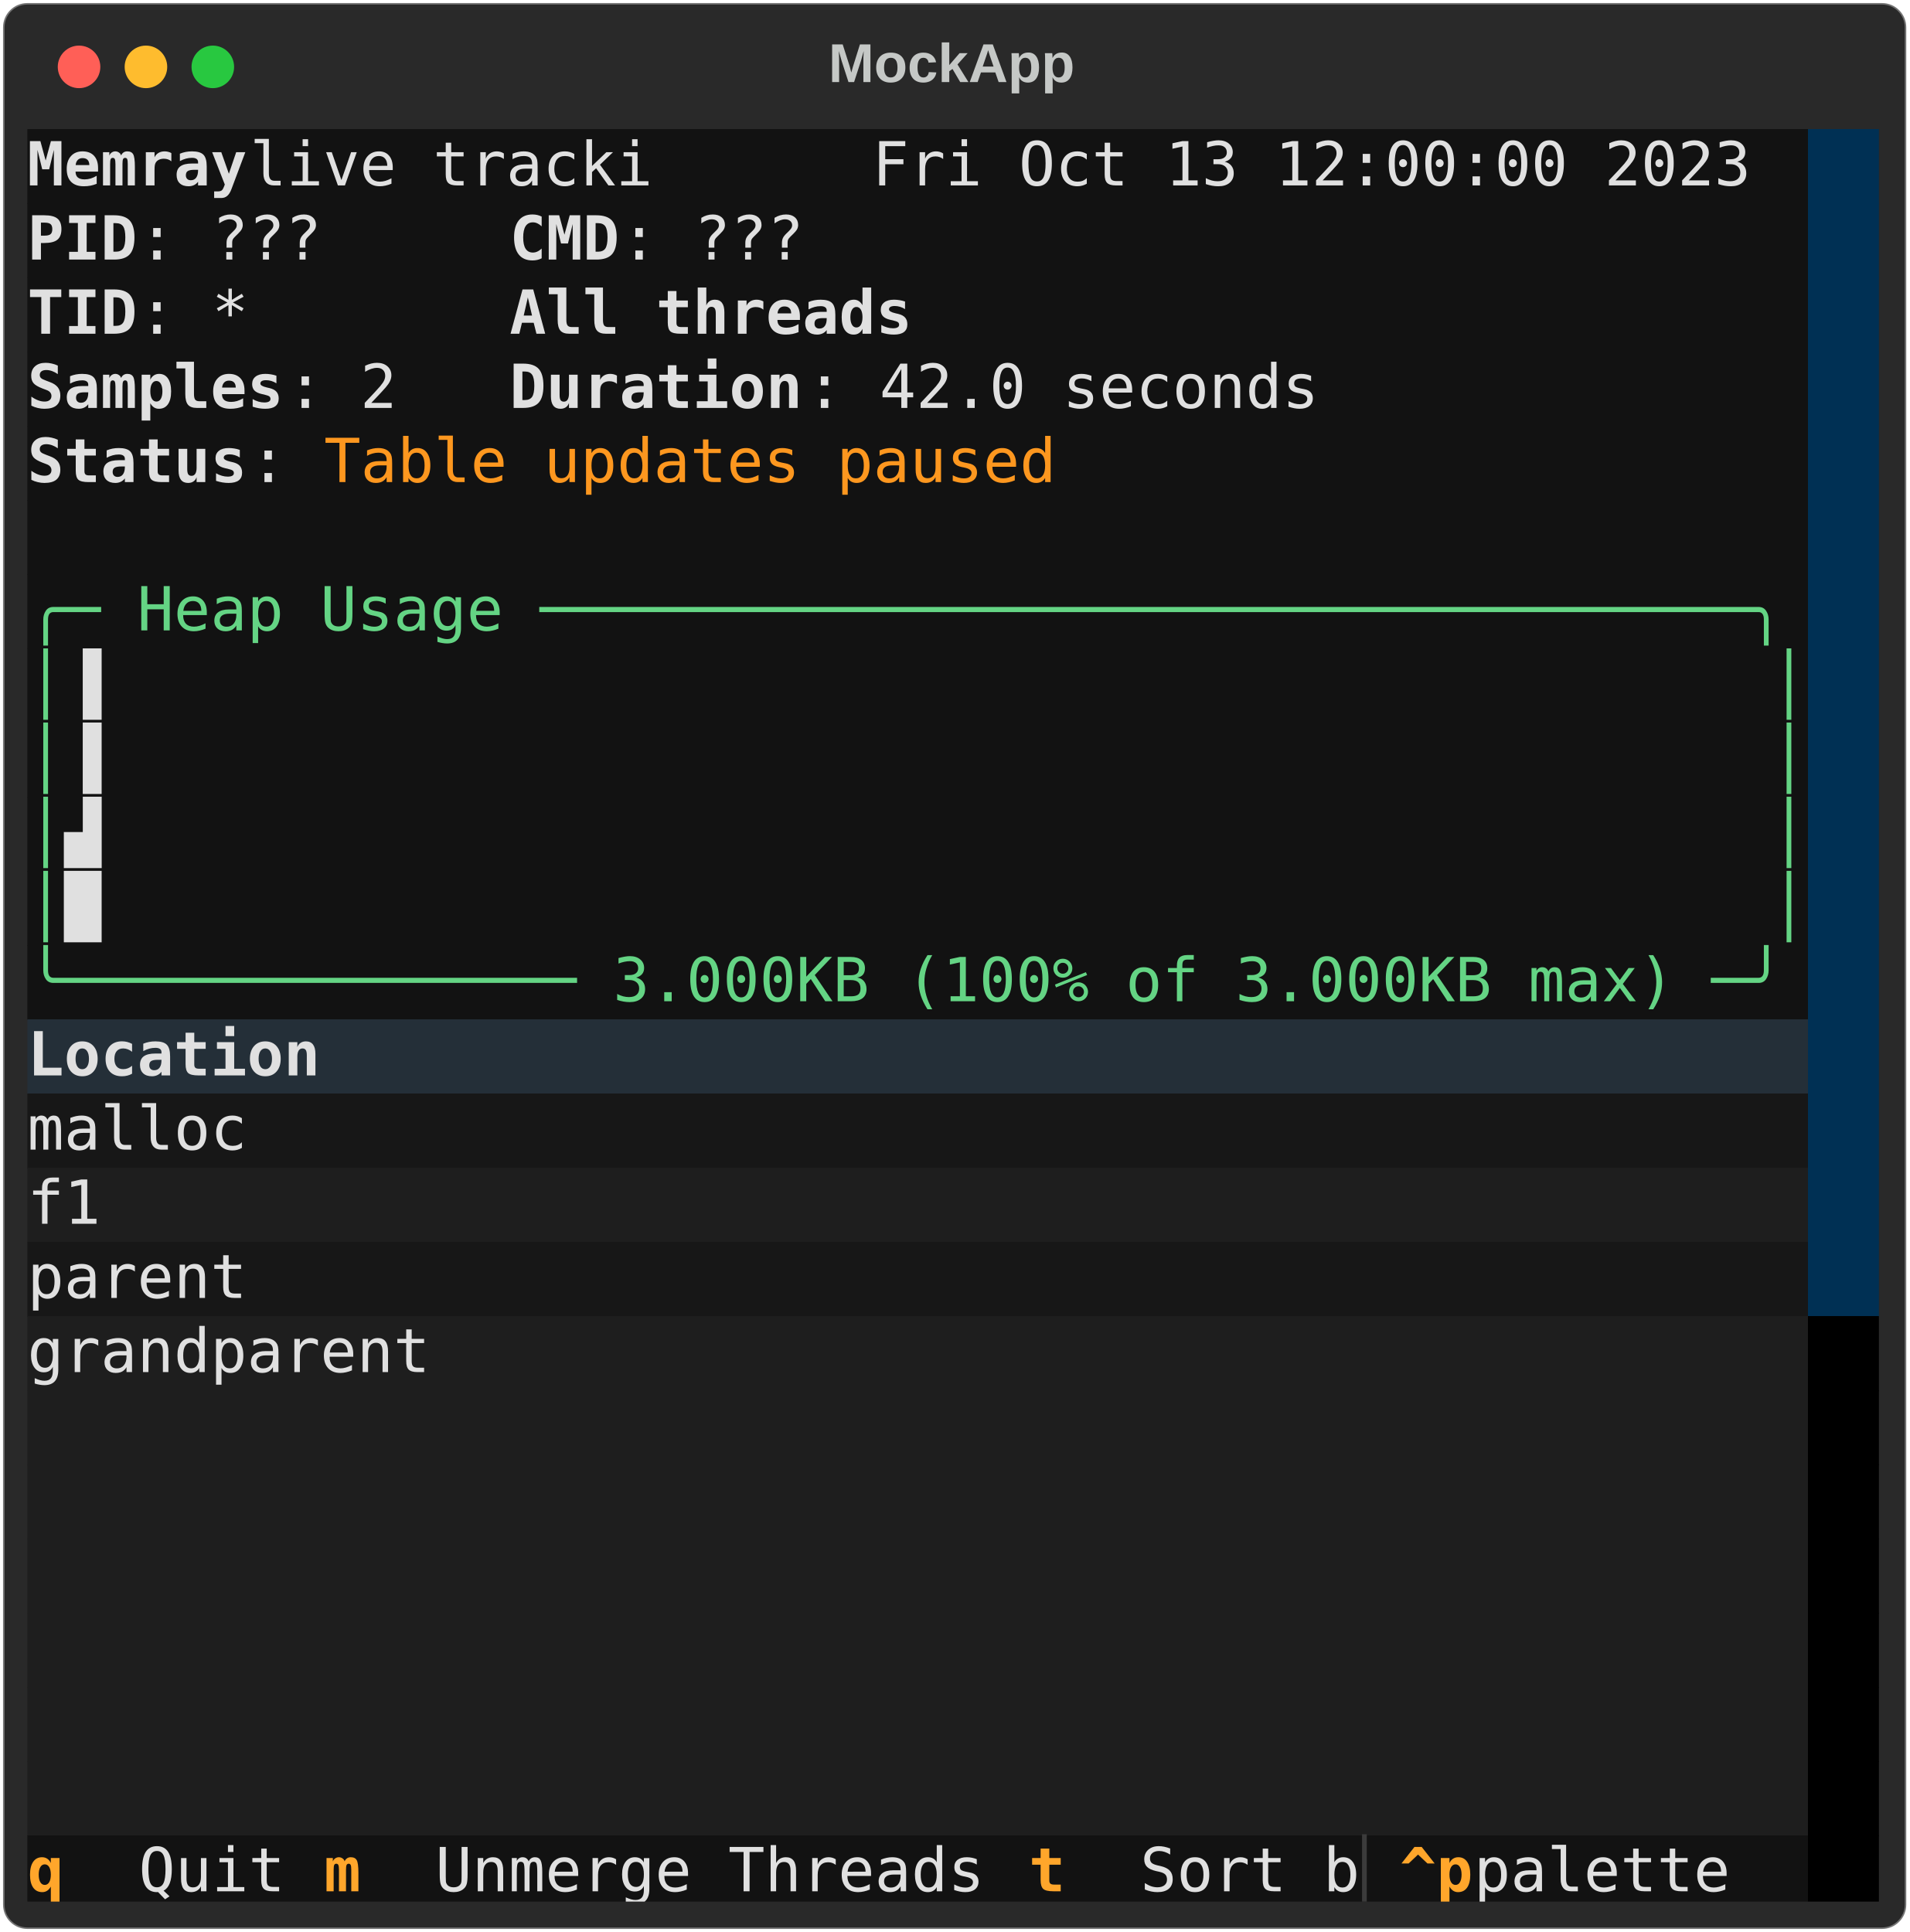
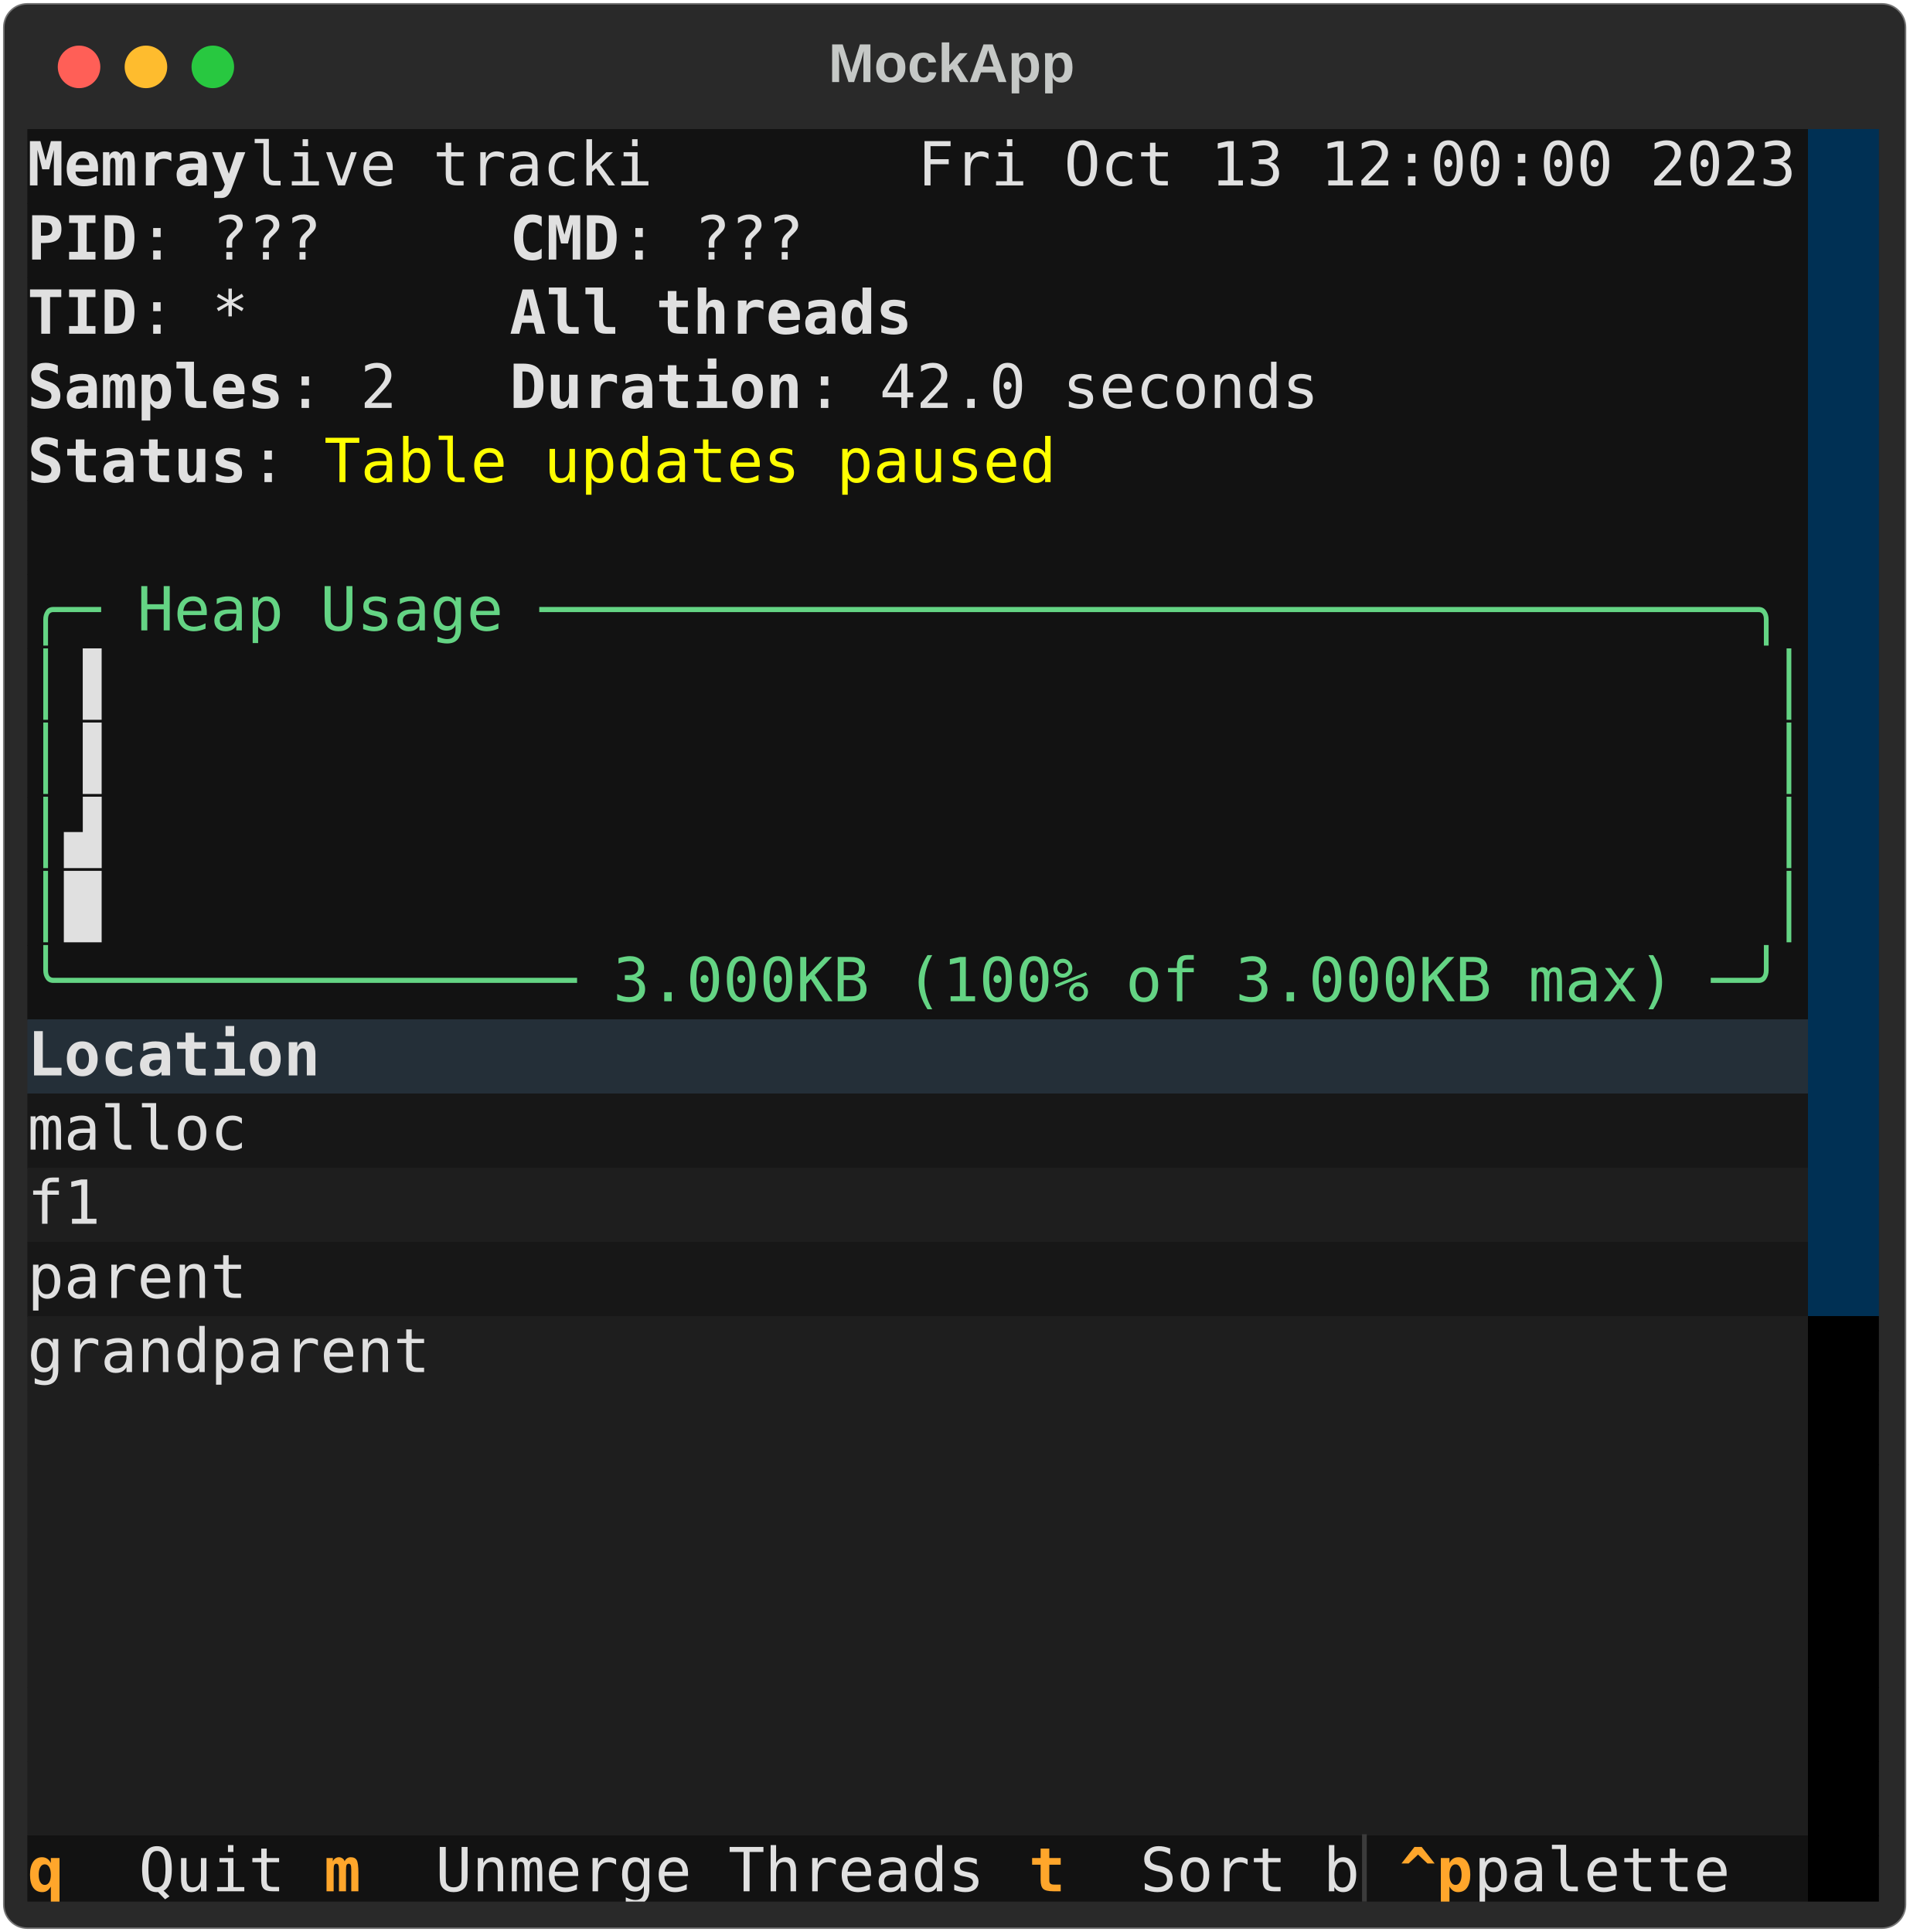
<svg xmlns="http://www.w3.org/2000/svg" class="rich-terminal" viewBox="0 0 628 635.6">
  <style>

    @font-face {
        font-family: "Fira Code";
        src: local("FiraCode-Regular"),
                url("https://cdnjs.cloudflare.com/ajax/libs/firacode/6.2.0/woff2/FiraCode-Regular.woff2") format("woff2"),
                url("https://cdnjs.cloudflare.com/ajax/libs/firacode/6.2.0/woff/FiraCode-Regular.woff") format("woff");
        font-style: normal;
        font-weight: 400;
    }
    @font-face {
        font-family: "Fira Code";
        src: local("FiraCode-Bold"),
                url("https://cdnjs.cloudflare.com/ajax/libs/firacode/6.2.0/woff2/FiraCode-Bold.woff2") format("woff2"),
                url("https://cdnjs.cloudflare.com/ajax/libs/firacode/6.2.0/woff/FiraCode-Bold.woff") format("woff");
        font-style: bold;
        font-weight: 700;
    }

-     .terminal-3254773993-matrix {
+     .terminal-287251088-matrix {
        font-family: Fira Code, monospace;
        font-size: 20px;
        line-height: 24.4px;
        font-variant-east-asian: full-width;
    }

-     .terminal-3254773993-title {
+     .terminal-287251088-title {
        font-size: 18px;
        font-weight: bold;
        font-family: arial;
    }

-     .terminal-3254773993-r1 { fill: #e0e0e0;font-weight: bold }
- .terminal-3254773993-r2 { fill: #e0e0e0 }
- .terminal-3254773993-r3 { fill: #121212 }
- .terminal-3254773993-r4 { fill: #c5c8c6 }
- .terminal-3254773993-r5 { fill: #fd971f }
- .terminal-3254773993-r6 { fill: #64d484 }
- .terminal-3254773993-r7 { fill: #ffa62b;font-weight: bold }
- .terminal-3254773993-r8 { fill: #3b3b3b }
+     .terminal-287251088-r1 { fill: #e0e0e0;font-weight: bold }
+ .terminal-287251088-r2 { fill: #e0e0e0 }
+ .terminal-287251088-r3 { fill: #c5c8c6 }
+ .terminal-287251088-r4 { fill: #121212 }
+ .terminal-287251088-r5 { fill: #ffff00 }
+ .terminal-287251088-r6 { fill: #64d484 }
+ .terminal-287251088-r7 { fill: #ffa62b;font-weight: bold }
+ .terminal-287251088-r8 { fill: #3b3b3b }
    </style>
  <defs>
-     <clipPath id="terminal-3254773993-clip-terminal">
+     <clipPath id="terminal-287251088-clip-terminal">
      <rect x="0" y="0" width="609.0" height="584.6" />
    </clipPath>
-     <clipPath id="terminal-3254773993-line-0">
+     <clipPath id="terminal-287251088-line-0">
      <rect x="0" y="1.5" width="610" height="24.65" />
    </clipPath>
-     <clipPath id="terminal-3254773993-line-1">
+     <clipPath id="terminal-287251088-line-1">
      <rect x="0" y="25.9" width="610" height="24.65" />
    </clipPath>
-     <clipPath id="terminal-3254773993-line-2">
+     <clipPath id="terminal-287251088-line-2">
      <rect x="0" y="50.3" width="610" height="24.65" />
    </clipPath>
-     <clipPath id="terminal-3254773993-line-3">
+     <clipPath id="terminal-287251088-line-3">
      <rect x="0" y="74.7" width="610" height="24.65" />
    </clipPath>
-     <clipPath id="terminal-3254773993-line-4">
+     <clipPath id="terminal-287251088-line-4">
      <rect x="0" y="99.1" width="610" height="24.65" />
    </clipPath>
-     <clipPath id="terminal-3254773993-line-5">
+     <clipPath id="terminal-287251088-line-5">
      <rect x="0" y="123.5" width="610" height="24.65" />
    </clipPath>
-     <clipPath id="terminal-3254773993-line-6">
+     <clipPath id="terminal-287251088-line-6">
      <rect x="0" y="147.9" width="610" height="24.65" />
    </clipPath>
-     <clipPath id="terminal-3254773993-line-7">
+     <clipPath id="terminal-287251088-line-7">
      <rect x="0" y="172.3" width="610" height="24.65" />
    </clipPath>
-     <clipPath id="terminal-3254773993-line-8">
+     <clipPath id="terminal-287251088-line-8">
      <rect x="0" y="196.7" width="610" height="24.65" />
    </clipPath>
-     <clipPath id="terminal-3254773993-line-9">
+     <clipPath id="terminal-287251088-line-9">
      <rect x="0" y="221.1" width="610" height="24.65" />
    </clipPath>
-     <clipPath id="terminal-3254773993-line-10">
+     <clipPath id="terminal-287251088-line-10">
      <rect x="0" y="245.5" width="610" height="24.65" />
    </clipPath>
-     <clipPath id="terminal-3254773993-line-11">
+     <clipPath id="terminal-287251088-line-11">
      <rect x="0" y="269.9" width="610" height="24.65" />
    </clipPath>
-     <clipPath id="terminal-3254773993-line-12">
+     <clipPath id="terminal-287251088-line-12">
      <rect x="0" y="294.3" width="610" height="24.65" />
    </clipPath>
-     <clipPath id="terminal-3254773993-line-13">
+     <clipPath id="terminal-287251088-line-13">
      <rect x="0" y="318.7" width="610" height="24.65" />
    </clipPath>
-     <clipPath id="terminal-3254773993-line-14">
+     <clipPath id="terminal-287251088-line-14">
      <rect x="0" y="343.1" width="610" height="24.65" />
    </clipPath>
-     <clipPath id="terminal-3254773993-line-15">
+     <clipPath id="terminal-287251088-line-15">
      <rect x="0" y="367.5" width="610" height="24.65" />
    </clipPath>
-     <clipPath id="terminal-3254773993-line-16">
+     <clipPath id="terminal-287251088-line-16">
      <rect x="0" y="391.9" width="610" height="24.65" />
    </clipPath>
-     <clipPath id="terminal-3254773993-line-17">
+     <clipPath id="terminal-287251088-line-17">
      <rect x="0" y="416.3" width="610" height="24.65" />
    </clipPath>
-     <clipPath id="terminal-3254773993-line-18">
+     <clipPath id="terminal-287251088-line-18">
      <rect x="0" y="440.7" width="610" height="24.65" />
    </clipPath>
-     <clipPath id="terminal-3254773993-line-19">
+     <clipPath id="terminal-287251088-line-19">
      <rect x="0" y="465.1" width="610" height="24.65" />
    </clipPath>
-     <clipPath id="terminal-3254773993-line-20">
+     <clipPath id="terminal-287251088-line-20">
      <rect x="0" y="489.5" width="610" height="24.65" />
    </clipPath>
-     <clipPath id="terminal-3254773993-line-21">
+     <clipPath id="terminal-287251088-line-21">
      <rect x="0" y="513.9" width="610" height="24.65" />
    </clipPath>
-     <clipPath id="terminal-3254773993-line-22">
+     <clipPath id="terminal-287251088-line-22">
      <rect x="0" y="538.3" width="610" height="24.65" />
    </clipPath>
  </defs>
  <rect fill="#292929" stroke="rgba(255,255,255,0.35)" stroke-width="1" x="1" y="1" width="626" height="633.6" rx="8" />
-   <text class="terminal-3254773993-title" fill="#c5c8c6" text-anchor="middle" x="313" y="27">MockApp</text>
+   <text class="terminal-287251088-title" fill="#c5c8c6" text-anchor="middle" x="313" y="27">MockApp</text>
  <g transform="translate(26,22)">
    <circle cx="0" cy="0" r="7" fill="#ff5f57" />
    <circle cx="22" cy="0" r="7" fill="#febc2e" />
    <circle cx="44" cy="0" r="7" fill="#28c840" />
  </g>
-   <g transform="translate(9, 41)" clip-path="url(#terminal-3254773993-clip-terminal)">
+   <g transform="translate(9, 41)" clip-path="url(#terminal-287251088-clip-terminal)">
    <rect fill="#121212" x="0" y="1.5" width="73.2" height="24.65" shape-rendering="crispEdges" />
-     <rect fill="#121212" x="73.2" y="1.5" width="512.4" height="24.65" shape-rendering="crispEdges" />
+     <rect fill="#121212" x="73.2" y="1.5" width="146.4" height="24.65" shape-rendering="crispEdges" />
+     <rect fill="#121212" x="219.6" y="1.5" width="73.2" height="24.65" shape-rendering="crispEdges" />
+     <rect fill="#121212" x="292.8" y="1.5" width="292.8" height="24.65" shape-rendering="crispEdges" />
    <rect fill="#003054" x="585.6" y="1.5" width="24.4" height="24.65" shape-rendering="crispEdges" />
    <rect fill="#121212" x="0" y="25.9" width="36.6" height="24.65" shape-rendering="crispEdges" />
-     <rect fill="#121212" x="36.6" y="25.9" width="122" height="24.65" shape-rendering="crispEdges" />
+     <rect fill="#121212" x="36.6" y="25.9" width="61" height="24.65" shape-rendering="crispEdges" />
+     <rect fill="#121212" x="97.6" y="25.9" width="61" height="24.65" shape-rendering="crispEdges" />
    <rect fill="#121212" x="158.6" y="25.9" width="36.6" height="24.65" shape-rendering="crispEdges" />
-     <rect fill="#121212" x="195.2" y="25.9" width="390.4" height="24.65" shape-rendering="crispEdges" />
+     <rect fill="#121212" x="195.2" y="25.9" width="61" height="24.65" shape-rendering="crispEdges" />
+     <rect fill="#121212" x="256.2" y="25.9" width="329.4" height="24.65" shape-rendering="crispEdges" />
    <rect fill="#003054" x="585.6" y="25.9" width="24.4" height="24.65" shape-rendering="crispEdges" />
    <rect fill="#121212" x="0" y="50.3" width="36.6" height="24.65" shape-rendering="crispEdges" />
-     <rect fill="#121212" x="36.6" y="50.3" width="122" height="24.65" shape-rendering="crispEdges" />
+     <rect fill="#121212" x="36.6" y="50.3" width="36.6" height="24.65" shape-rendering="crispEdges" />
+     <rect fill="#121212" x="73.2" y="50.3" width="85.4" height="24.65" shape-rendering="crispEdges" />
    <rect fill="#121212" x="158.6" y="50.3" width="134.2" height="24.65" shape-rendering="crispEdges" />
    <rect fill="#121212" x="292.8" y="50.3" width="292.8" height="24.65" shape-rendering="crispEdges" />
    <rect fill="#003054" x="585.6" y="50.3" width="24.4" height="24.65" shape-rendering="crispEdges" />
    <rect fill="#121212" x="0" y="74.7" width="85.4" height="24.65" shape-rendering="crispEdges" />
-     <rect fill="#121212" x="85.4" y="74.7" width="73.2" height="24.65" shape-rendering="crispEdges" />
+     <rect fill="#121212" x="85.4" y="74.7" width="36.6" height="24.65" shape-rendering="crispEdges" />
+     <rect fill="#121212" x="122" y="74.7" width="36.6" height="24.65" shape-rendering="crispEdges" />
    <rect fill="#121212" x="158.6" y="74.7" width="97.6" height="24.65" shape-rendering="crispEdges" />
-     <rect fill="#121212" x="256.2" y="74.7" width="329.4" height="24.65" shape-rendering="crispEdges" />
+     <rect fill="#121212" x="256.2" y="74.7" width="170.8" height="24.65" shape-rendering="crispEdges" />
+     <rect fill="#121212" x="427" y="74.7" width="158.6" height="24.65" shape-rendering="crispEdges" />
    <rect fill="#003054" x="585.6" y="74.7" width="24.4" height="24.65" shape-rendering="crispEdges" />
    <rect fill="#121212" x="0" y="99.1" width="73.2" height="24.65" shape-rendering="crispEdges" />
    <rect fill="#121212" x="73.2" y="99.1" width="24.4" height="24.65" shape-rendering="crispEdges" />
    <rect fill="#121212" x="97.6" y="99.1" width="244" height="24.65" shape-rendering="crispEdges" />
    <rect fill="#121212" x="341.6" y="99.1" width="244" height="24.65" shape-rendering="crispEdges" />
    <rect fill="#003054" x="585.6" y="99.1" width="24.4" height="24.65" shape-rendering="crispEdges" />
    <rect fill="#121212" x="0" y="123.5" width="585.6" height="24.65" shape-rendering="crispEdges" />
    <rect fill="#003054" x="585.6" y="123.5" width="24.4" height="24.65" shape-rendering="crispEdges" />
    <rect fill="#121212" x="0" y="147.9" width="585.6" height="24.65" shape-rendering="crispEdges" />
    <rect fill="#003054" x="585.6" y="147.9" width="24.4" height="24.65" shape-rendering="crispEdges" />
    <rect fill="#121212" x="0" y="172.3" width="12.2" height="24.65" shape-rendering="crispEdges" />
    <rect fill="#121212" x="12.2" y="172.3" width="561.2" height="24.65" shape-rendering="crispEdges" />
    <rect fill="#121212" x="573.4" y="172.3" width="12.2" height="24.65" shape-rendering="crispEdges" />
    <rect fill="#003054" x="585.6" y="172.3" width="24.4" height="24.65" shape-rendering="crispEdges" />
    <rect fill="#121212" x="0" y="196.7" width="12.2" height="24.65" shape-rendering="crispEdges" />
    <rect fill="#121212" x="12.2" y="196.7" width="561.2" height="24.65" shape-rendering="crispEdges" />
    <rect fill="#121212" x="573.4" y="196.7" width="12.2" height="24.65" shape-rendering="crispEdges" />
    <rect fill="#003054" x="585.6" y="196.7" width="24.4" height="24.65" shape-rendering="crispEdges" />
    <rect fill="#121212" x="0" y="221.1" width="12.2" height="24.65" shape-rendering="crispEdges" />
    <rect fill="#121212" x="12.2" y="221.1" width="561.2" height="24.65" shape-rendering="crispEdges" />
    <rect fill="#121212" x="573.4" y="221.1" width="12.2" height="24.65" shape-rendering="crispEdges" />
    <rect fill="#003054" x="585.6" y="221.1" width="24.4" height="24.65" shape-rendering="crispEdges" />
    <rect fill="#121212" x="0" y="245.5" width="12.2" height="24.65" shape-rendering="crispEdges" />
    <rect fill="#121212" x="12.2" y="245.5" width="561.2" height="24.65" shape-rendering="crispEdges" />
    <rect fill="#121212" x="573.4" y="245.5" width="12.2" height="24.65" shape-rendering="crispEdges" />
    <rect fill="#003054" x="585.6" y="245.5" width="24.4" height="24.65" shape-rendering="crispEdges" />
    <rect fill="#121212" x="0" y="269.9" width="585.6" height="24.65" shape-rendering="crispEdges" />
    <rect fill="#003054" x="585.6" y="269.9" width="24.4" height="24.65" shape-rendering="crispEdges" />
    <rect fill="#242f38" x="0" y="294.3" width="585.6" height="24.65" shape-rendering="crispEdges" />
    <rect fill="#003054" x="585.6" y="294.3" width="24.4" height="24.65" shape-rendering="crispEdges" />
    <rect fill="#171717" x="0" y="318.7" width="585.6" height="24.65" shape-rendering="crispEdges" />
    <rect fill="#003054" x="585.6" y="318.7" width="24.4" height="24.65" shape-rendering="crispEdges" />
    <rect fill="#1e1e1e" x="0" y="343.1" width="585.6" height="24.65" shape-rendering="crispEdges" />
    <rect fill="#003054" x="585.6" y="343.1" width="24.4" height="24.65" shape-rendering="crispEdges" />
    <rect fill="#171717" x="0" y="367.5" width="585.6" height="24.65" shape-rendering="crispEdges" />
    <rect fill="#003054" x="585.6" y="367.5" width="24.4" height="24.65" shape-rendering="crispEdges" />
    <rect fill="#1e1e1e" x="0" y="391.9" width="585.6" height="24.65" shape-rendering="crispEdges" />
    <rect fill="#000000" x="585.6" y="391.9" width="24.4" height="24.65" shape-rendering="crispEdges" />
    <rect fill="#1e1e1e" x="0" y="416.3" width="585.6" height="24.65" shape-rendering="crispEdges" />
    <rect fill="#000000" x="585.6" y="416.3" width="24.4" height="24.65" shape-rendering="crispEdges" />
    <rect fill="#1e1e1e" x="0" y="440.7" width="585.6" height="24.65" shape-rendering="crispEdges" />
    <rect fill="#000000" x="585.6" y="440.7" width="24.4" height="24.65" shape-rendering="crispEdges" />
    <rect fill="#1e1e1e" x="0" y="465.1" width="585.6" height="24.65" shape-rendering="crispEdges" />
    <rect fill="#000000" x="585.6" y="465.1" width="24.4" height="24.65" shape-rendering="crispEdges" />
    <rect fill="#1e1e1e" x="0" y="489.5" width="585.6" height="24.65" shape-rendering="crispEdges" />
    <rect fill="#000000" x="585.6" y="489.5" width="24.4" height="24.65" shape-rendering="crispEdges" />
    <rect fill="#1e1e1e" x="0" y="513.9" width="585.6" height="24.65" shape-rendering="crispEdges" />
    <rect fill="#000000" x="585.6" y="513.9" width="24.4" height="24.65" shape-rendering="crispEdges" />
    <rect fill="#1e1e1e" x="0" y="538.3" width="585.6" height="24.65" shape-rendering="crispEdges" />
    <rect fill="#000000" x="585.6" y="538.3" width="24.4" height="24.65" shape-rendering="crispEdges" />
    <rect fill="#121212" x="0" y="562.7" width="36.6" height="24.65" shape-rendering="crispEdges" />
    <rect fill="#121212" x="36.6" y="562.7" width="61" height="24.65" shape-rendering="crispEdges" />
    <rect fill="#121212" x="97.6" y="562.7" width="36.6" height="24.65" shape-rendering="crispEdges" />
    <rect fill="#121212" x="134.2" y="562.7" width="195.2" height="24.65" shape-rendering="crispEdges" />
    <rect fill="#121212" x="329.4" y="562.7" width="36.6" height="24.65" shape-rendering="crispEdges" />
    <rect fill="#121212" x="366" y="562.7" width="73.2" height="24.65" shape-rendering="crispEdges" />
    <rect fill="#121212" x="439.2" y="562.7" width="12.2" height="24.65" shape-rendering="crispEdges" />
    <rect fill="#121212" x="451.4" y="562.7" width="24.4" height="24.65" shape-rendering="crispEdges" />
    <rect fill="#121212" x="475.8" y="562.7" width="97.6" height="24.65" shape-rendering="crispEdges" />
    <rect fill="#121212" x="573.4" y="562.7" width="12.2" height="24.65" shape-rendering="crispEdges" />
    <rect fill="#000000" x="585.6" y="562.7" width="24.4" height="24.65" shape-rendering="crispEdges" />
-     <g class="terminal-3254773993-matrix">
-       <text class="terminal-3254773993-r1" x="0" y="20" textLength="73.2" clip-path="url(#terminal-3254773993-line-0)">Memray</text>
-       <text class="terminal-3254773993-r2" x="73.2" y="20" textLength="512.4" clip-path="url(#terminal-3254773993-line-0)"> live tracki      Fri Oct 13 12:00:00 2023</text>
-       <text class="terminal-3254773993-r4" x="610" y="20" textLength="12.2" clip-path="url(#terminal-3254773993-line-0)">
- </text>
-       <text class="terminal-3254773993-r1" x="0" y="44.4" textLength="36.6" clip-path="url(#terminal-3254773993-line-1)">PID</text>
-       <text class="terminal-3254773993-r2" x="36.6" y="44.4" textLength="122" clip-path="url(#terminal-3254773993-line-1)">: ???     </text>
-       <text class="terminal-3254773993-r1" x="158.6" y="44.4" textLength="36.6" clip-path="url(#terminal-3254773993-line-1)">CMD</text>
-       <text class="terminal-3254773993-r2" x="195.2" y="44.4" textLength="390.4" clip-path="url(#terminal-3254773993-line-1)">: ???                           </text>
-       <text class="terminal-3254773993-r4" x="610" y="44.4" textLength="12.2" clip-path="url(#terminal-3254773993-line-1)">
- </text>
-       <text class="terminal-3254773993-r1" x="0" y="68.8" textLength="36.6" clip-path="url(#terminal-3254773993-line-2)">TID</text>
-       <text class="terminal-3254773993-r2" x="36.6" y="68.8" textLength="122" clip-path="url(#terminal-3254773993-line-2)">: *       </text>
-       <text class="terminal-3254773993-r1" x="158.6" y="68.8" textLength="134.2" clip-path="url(#terminal-3254773993-line-2)">All threads</text>
-       <text class="terminal-3254773993-r4" x="610" y="68.8" textLength="12.2" clip-path="url(#terminal-3254773993-line-2)">
- </text>
-       <text class="terminal-3254773993-r1" x="0" y="93.2" textLength="85.4" clip-path="url(#terminal-3254773993-line-3)">Samples</text>
-       <text class="terminal-3254773993-r2" x="85.4" y="93.2" textLength="73.2" clip-path="url(#terminal-3254773993-line-3)">: 2   </text>
-       <text class="terminal-3254773993-r1" x="158.6" y="93.2" textLength="97.6" clip-path="url(#terminal-3254773993-line-3)">Duration</text>
-       <text class="terminal-3254773993-r2" x="256.2" y="93.2" textLength="329.4" clip-path="url(#terminal-3254773993-line-3)">: 42.0 seconds             </text>
-       <text class="terminal-3254773993-r4" x="610" y="93.2" textLength="12.2" clip-path="url(#terminal-3254773993-line-3)">
- </text>
-       <text class="terminal-3254773993-r1" x="0" y="117.6" textLength="73.2" clip-path="url(#terminal-3254773993-line-4)">Status</text>
-       <text class="terminal-3254773993-r2" x="73.2" y="117.6" textLength="24.4" clip-path="url(#terminal-3254773993-line-4)">: </text>
-       <text class="terminal-3254773993-r5" x="97.6" y="117.6" textLength="244" clip-path="url(#terminal-3254773993-line-4)">Table updates paused</text>
-       <text class="terminal-3254773993-r4" x="610" y="117.6" textLength="12.2" clip-path="url(#terminal-3254773993-line-4)">
- </text>
-       <text class="terminal-3254773993-r4" x="610" y="142" textLength="12.2" clip-path="url(#terminal-3254773993-line-5)">
- </text>
-       <text class="terminal-3254773993-r6" x="0" y="166.4" textLength="585.6" clip-path="url(#terminal-3254773993-line-6)">╭─ Heap Usage ─────────────────────────────────╮</text>
-       <text class="terminal-3254773993-r4" x="610" y="166.4" textLength="12.2" clip-path="url(#terminal-3254773993-line-6)">
- </text>
-       <text class="terminal-3254773993-r6" x="0" y="190.8" textLength="12.2" clip-path="url(#terminal-3254773993-line-7)">│</text>
-       <text class="terminal-3254773993-r2" x="12.2" y="190.8" textLength="561.2" clip-path="url(#terminal-3254773993-line-7)">                                             ▐</text>
-       <text class="terminal-3254773993-r6" x="573.4" y="190.8" textLength="12.2" clip-path="url(#terminal-3254773993-line-7)">│</text>
-       <text class="terminal-3254773993-r4" x="610" y="190.8" textLength="12.2" clip-path="url(#terminal-3254773993-line-7)">
- </text>
-       <text class="terminal-3254773993-r6" x="0" y="215.2" textLength="12.2" clip-path="url(#terminal-3254773993-line-8)">│</text>
-       <text class="terminal-3254773993-r2" x="12.2" y="215.2" textLength="561.2" clip-path="url(#terminal-3254773993-line-8)">                                             ▐</text>
-       <text class="terminal-3254773993-r6" x="573.4" y="215.2" textLength="12.2" clip-path="url(#terminal-3254773993-line-8)">│</text>
-       <text class="terminal-3254773993-r4" x="610" y="215.2" textLength="12.2" clip-path="url(#terminal-3254773993-line-8)">
- </text>
-       <text class="terminal-3254773993-r6" x="0" y="239.6" textLength="12.2" clip-path="url(#terminal-3254773993-line-9)">│</text>
-       <text class="terminal-3254773993-r2" x="12.2" y="239.6" textLength="561.2" clip-path="url(#terminal-3254773993-line-9)">                                             ▟</text>
-       <text class="terminal-3254773993-r6" x="573.4" y="239.6" textLength="12.2" clip-path="url(#terminal-3254773993-line-9)">│</text>
-       <text class="terminal-3254773993-r4" x="610" y="239.6" textLength="12.2" clip-path="url(#terminal-3254773993-line-9)">
- </text>
-       <text class="terminal-3254773993-r6" x="0" y="264" textLength="12.2" clip-path="url(#terminal-3254773993-line-10)">│</text>
-       <text class="terminal-3254773993-r2" x="12.2" y="264" textLength="561.2" clip-path="url(#terminal-3254773993-line-10)">                                             █</text>
-       <text class="terminal-3254773993-r6" x="573.4" y="264" textLength="12.2" clip-path="url(#terminal-3254773993-line-10)">│</text>
-       <text class="terminal-3254773993-r4" x="610" y="264" textLength="12.2" clip-path="url(#terminal-3254773993-line-10)">
- </text>
-       <text class="terminal-3254773993-r6" x="0" y="288.4" textLength="585.6" clip-path="url(#terminal-3254773993-line-11)">╰────────────── 3.000KB (100% of 3.000KB max) ─╯</text>
-       <text class="terminal-3254773993-r4" x="610" y="288.4" textLength="12.2" clip-path="url(#terminal-3254773993-line-11)">
- </text>
-       <text class="terminal-3254773993-r1" x="0" y="312.8" textLength="585.6" clip-path="url(#terminal-3254773993-line-12)">                      Location                  </text>
-       <text class="terminal-3254773993-r4" x="610" y="312.8" textLength="12.2" clip-path="url(#terminal-3254773993-line-12)">
- </text>
-       <text class="terminal-3254773993-r2" x="0" y="337.2" textLength="585.6" clip-path="url(#terminal-3254773993-line-13)"> malloc                                         </text>
-       <text class="terminal-3254773993-r4" x="610" y="337.2" textLength="12.2" clip-path="url(#terminal-3254773993-line-13)">
- </text>
-       <text class="terminal-3254773993-r2" x="0" y="361.6" textLength="585.6" clip-path="url(#terminal-3254773993-line-14)"> f1                                             </text>
-       <text class="terminal-3254773993-r4" x="610" y="361.6" textLength="12.2" clip-path="url(#terminal-3254773993-line-14)">
- </text>
-       <text class="terminal-3254773993-r2" x="0" y="386" textLength="585.6" clip-path="url(#terminal-3254773993-line-15)"> parent                                         </text>
-       <text class="terminal-3254773993-r4" x="610" y="386" textLength="12.2" clip-path="url(#terminal-3254773993-line-15)">
- </text>
-       <text class="terminal-3254773993-r2" x="0" y="410.4" textLength="585.6" clip-path="url(#terminal-3254773993-line-16)"> grandparent                                    </text>
-       <text class="terminal-3254773993-r4" x="610" y="410.4" textLength="12.2" clip-path="url(#terminal-3254773993-line-16)">
- </text>
-       <text class="terminal-3254773993-r4" x="610" y="434.8" textLength="12.2" clip-path="url(#terminal-3254773993-line-17)">
- </text>
-       <text class="terminal-3254773993-r4" x="610" y="459.2" textLength="12.2" clip-path="url(#terminal-3254773993-line-18)">
- </text>
-       <text class="terminal-3254773993-r4" x="610" y="483.6" textLength="12.2" clip-path="url(#terminal-3254773993-line-19)">
- </text>
-       <text class="terminal-3254773993-r4" x="610" y="508" textLength="12.2" clip-path="url(#terminal-3254773993-line-20)">
- </text>
-       <text class="terminal-3254773993-r4" x="610" y="532.4" textLength="12.2" clip-path="url(#terminal-3254773993-line-21)">
- </text>
-       <text class="terminal-3254773993-r4" x="610" y="556.8" textLength="12.2" clip-path="url(#terminal-3254773993-line-22)">
- </text>
-       <text class="terminal-3254773993-r7" x="0" y="581.2" textLength="36.6" clip-path="url(#terminal-3254773993-line-23)"> q </text>
-       <text class="terminal-3254773993-r2" x="36.6" y="581.2" textLength="61" clip-path="url(#terminal-3254773993-line-23)">Quit </text>
-       <text class="terminal-3254773993-r7" x="97.6" y="581.2" textLength="36.6" clip-path="url(#terminal-3254773993-line-23)"> m </text>
-       <text class="terminal-3254773993-r2" x="134.2" y="581.2" textLength="195.2" clip-path="url(#terminal-3254773993-line-23)">Unmerge Threads </text>
-       <text class="terminal-3254773993-r7" x="329.4" y="581.2" textLength="36.6" clip-path="url(#terminal-3254773993-line-23)"> t </text>
-       <text class="terminal-3254773993-r2" x="366" y="581.2" textLength="73.2" clip-path="url(#terminal-3254773993-line-23)">Sort b</text>
-       <text class="terminal-3254773993-r8" x="439.2" y="581.2" textLength="12.2" clip-path="url(#terminal-3254773993-line-23)">▏</text>
-       <text class="terminal-3254773993-r7" x="451.4" y="581.2" textLength="24.4" clip-path="url(#terminal-3254773993-line-23)">^p</text>
-       <text class="terminal-3254773993-r2" x="475.8" y="581.2" textLength="97.6" clip-path="url(#terminal-3254773993-line-23)"> palette</text>
+     <g class="terminal-287251088-matrix">
+       <text class="terminal-287251088-r1" x="0" y="20" textLength="73.2" clip-path="url(#terminal-287251088-line-0)">Memray</text>
+       <text class="terminal-287251088-r2" x="73.2" y="20" textLength="146.4" clip-path="url(#terminal-287251088-line-0)"> live tracki</text>
+       <text class="terminal-287251088-r2" x="292.8" y="20" textLength="292.8" clip-path="url(#terminal-287251088-line-0)">Fri Oct 13 12:00:00 2023</text>
+       <text class="terminal-287251088-r3" x="610" y="20" textLength="12.2" clip-path="url(#terminal-287251088-line-0)">
+ </text>
+       <text class="terminal-287251088-r1" x="0" y="44.4" textLength="36.6" clip-path="url(#terminal-287251088-line-1)">PID</text>
+       <text class="terminal-287251088-r2" x="36.6" y="44.4" textLength="61" clip-path="url(#terminal-287251088-line-1)">: ???</text>
+       <text class="terminal-287251088-r1" x="158.6" y="44.4" textLength="36.6" clip-path="url(#terminal-287251088-line-1)">CMD</text>
+       <text class="terminal-287251088-r2" x="195.2" y="44.4" textLength="61" clip-path="url(#terminal-287251088-line-1)">: ???</text>
+       <text class="terminal-287251088-r3" x="610" y="44.4" textLength="12.2" clip-path="url(#terminal-287251088-line-1)">
+ </text>
+       <text class="terminal-287251088-r1" x="0" y="68.8" textLength="36.6" clip-path="url(#terminal-287251088-line-2)">TID</text>
+       <text class="terminal-287251088-r2" x="36.6" y="68.8" textLength="36.6" clip-path="url(#terminal-287251088-line-2)">: *</text>
+       <text class="terminal-287251088-r1" x="158.6" y="68.8" textLength="134.2" clip-path="url(#terminal-287251088-line-2)">All threads</text>
+       <text class="terminal-287251088-r3" x="610" y="68.8" textLength="12.2" clip-path="url(#terminal-287251088-line-2)">
+ </text>
+       <text class="terminal-287251088-r1" x="0" y="93.2" textLength="85.4" clip-path="url(#terminal-287251088-line-3)">Samples</text>
+       <text class="terminal-287251088-r2" x="85.4" y="93.2" textLength="36.6" clip-path="url(#terminal-287251088-line-3)">: 2</text>
+       <text class="terminal-287251088-r1" x="158.6" y="93.2" textLength="97.6" clip-path="url(#terminal-287251088-line-3)">Duration</text>
+       <text class="terminal-287251088-r2" x="256.2" y="93.2" textLength="170.8" clip-path="url(#terminal-287251088-line-3)">: 42.0 seconds</text>
+       <text class="terminal-287251088-r3" x="610" y="93.2" textLength="12.2" clip-path="url(#terminal-287251088-line-3)">
+ </text>
+       <text class="terminal-287251088-r1" x="0" y="117.6" textLength="73.2" clip-path="url(#terminal-287251088-line-4)">Status</text>
+       <text class="terminal-287251088-r2" x="73.2" y="117.6" textLength="24.4" clip-path="url(#terminal-287251088-line-4)">: </text>
+       <text class="terminal-287251088-r5" x="97.6" y="117.6" textLength="244" clip-path="url(#terminal-287251088-line-4)">Table updates paused</text>
+       <text class="terminal-287251088-r3" x="610" y="117.6" textLength="12.2" clip-path="url(#terminal-287251088-line-4)">
+ </text>
+       <text class="terminal-287251088-r3" x="610" y="142" textLength="12.2" clip-path="url(#terminal-287251088-line-5)">
+ </text>
+       <text class="terminal-287251088-r6" x="0" y="166.4" textLength="585.6" clip-path="url(#terminal-287251088-line-6)">╭─ Heap Usage ─────────────────────────────────╮</text>
+       <text class="terminal-287251088-r3" x="610" y="166.4" textLength="12.2" clip-path="url(#terminal-287251088-line-6)">
+ </text>
+       <text class="terminal-287251088-r6" x="0" y="190.8" textLength="12.2" clip-path="url(#terminal-287251088-line-7)">│</text>
+       <text class="terminal-287251088-r2" x="12.2" y="190.8" textLength="561.2" clip-path="url(#terminal-287251088-line-7)">                                             ▐</text>
+       <text class="terminal-287251088-r6" x="573.4" y="190.8" textLength="12.2" clip-path="url(#terminal-287251088-line-7)">│</text>
+       <text class="terminal-287251088-r3" x="610" y="190.8" textLength="12.2" clip-path="url(#terminal-287251088-line-7)">
+ </text>
+       <text class="terminal-287251088-r6" x="0" y="215.2" textLength="12.2" clip-path="url(#terminal-287251088-line-8)">│</text>
+       <text class="terminal-287251088-r2" x="12.2" y="215.2" textLength="561.2" clip-path="url(#terminal-287251088-line-8)">                                             ▐</text>
+       <text class="terminal-287251088-r6" x="573.4" y="215.2" textLength="12.2" clip-path="url(#terminal-287251088-line-8)">│</text>
+       <text class="terminal-287251088-r3" x="610" y="215.2" textLength="12.2" clip-path="url(#terminal-287251088-line-8)">
+ </text>
+       <text class="terminal-287251088-r6" x="0" y="239.6" textLength="12.2" clip-path="url(#terminal-287251088-line-9)">│</text>
+       <text class="terminal-287251088-r2" x="12.2" y="239.6" textLength="561.2" clip-path="url(#terminal-287251088-line-9)">                                             ▟</text>
+       <text class="terminal-287251088-r6" x="573.4" y="239.6" textLength="12.2" clip-path="url(#terminal-287251088-line-9)">│</text>
+       <text class="terminal-287251088-r3" x="610" y="239.6" textLength="12.2" clip-path="url(#terminal-287251088-line-9)">
+ </text>
+       <text class="terminal-287251088-r6" x="0" y="264" textLength="12.2" clip-path="url(#terminal-287251088-line-10)">│</text>
+       <text class="terminal-287251088-r2" x="12.2" y="264" textLength="561.2" clip-path="url(#terminal-287251088-line-10)">                                             █</text>
+       <text class="terminal-287251088-r6" x="573.4" y="264" textLength="12.2" clip-path="url(#terminal-287251088-line-10)">│</text>
+       <text class="terminal-287251088-r3" x="610" y="264" textLength="12.2" clip-path="url(#terminal-287251088-line-10)">
+ </text>
+       <text class="terminal-287251088-r6" x="0" y="288.4" textLength="585.6" clip-path="url(#terminal-287251088-line-11)">╰────────────── 3.000KB (100% of 3.000KB max) ─╯</text>
+       <text class="terminal-287251088-r3" x="610" y="288.4" textLength="12.2" clip-path="url(#terminal-287251088-line-11)">
+ </text>
+       <text class="terminal-287251088-r1" x="0" y="312.8" textLength="585.6" clip-path="url(#terminal-287251088-line-12)">                      Location                  </text>
+       <text class="terminal-287251088-r3" x="610" y="312.8" textLength="12.2" clip-path="url(#terminal-287251088-line-12)">
+ </text>
+       <text class="terminal-287251088-r2" x="0" y="337.2" textLength="585.6" clip-path="url(#terminal-287251088-line-13)"> malloc                                         </text>
+       <text class="terminal-287251088-r3" x="610" y="337.2" textLength="12.2" clip-path="url(#terminal-287251088-line-13)">
+ </text>
+       <text class="terminal-287251088-r2" x="0" y="361.6" textLength="585.6" clip-path="url(#terminal-287251088-line-14)"> f1                                             </text>
+       <text class="terminal-287251088-r3" x="610" y="361.6" textLength="12.2" clip-path="url(#terminal-287251088-line-14)">
+ </text>
+       <text class="terminal-287251088-r2" x="0" y="386" textLength="585.6" clip-path="url(#terminal-287251088-line-15)"> parent                                         </text>
+       <text class="terminal-287251088-r3" x="610" y="386" textLength="12.2" clip-path="url(#terminal-287251088-line-15)">
+ </text>
+       <text class="terminal-287251088-r2" x="0" y="410.4" textLength="585.6" clip-path="url(#terminal-287251088-line-16)"> grandparent                                    </text>
+       <text class="terminal-287251088-r3" x="610" y="410.4" textLength="12.2" clip-path="url(#terminal-287251088-line-16)">
+ </text>
+       <text class="terminal-287251088-r3" x="610" y="434.8" textLength="12.2" clip-path="url(#terminal-287251088-line-17)">
+ </text>
+       <text class="terminal-287251088-r3" x="610" y="459.2" textLength="12.2" clip-path="url(#terminal-287251088-line-18)">
+ </text>
+       <text class="terminal-287251088-r3" x="610" y="483.6" textLength="12.2" clip-path="url(#terminal-287251088-line-19)">
+ </text>
+       <text class="terminal-287251088-r3" x="610" y="508" textLength="12.2" clip-path="url(#terminal-287251088-line-20)">
+ </text>
+       <text class="terminal-287251088-r3" x="610" y="532.4" textLength="12.2" clip-path="url(#terminal-287251088-line-21)">
+ </text>
+       <text class="terminal-287251088-r3" x="610" y="556.8" textLength="12.2" clip-path="url(#terminal-287251088-line-22)">
+ </text>
+       <text class="terminal-287251088-r7" x="0" y="581.2" textLength="36.6" clip-path="url(#terminal-287251088-line-23)"> q </text>
+       <text class="terminal-287251088-r2" x="36.6" y="581.2" textLength="61" clip-path="url(#terminal-287251088-line-23)">Quit </text>
+       <text class="terminal-287251088-r7" x="97.6" y="581.2" textLength="36.6" clip-path="url(#terminal-287251088-line-23)"> m </text>
+       <text class="terminal-287251088-r2" x="134.2" y="581.2" textLength="195.2" clip-path="url(#terminal-287251088-line-23)">Unmerge Threads </text>
+       <text class="terminal-287251088-r7" x="329.4" y="581.2" textLength="36.6" clip-path="url(#terminal-287251088-line-23)"> t </text>
+       <text class="terminal-287251088-r2" x="366" y="581.2" textLength="73.2" clip-path="url(#terminal-287251088-line-23)">Sort b</text>
+       <text class="terminal-287251088-r8" x="439.2" y="581.2" textLength="12.2" clip-path="url(#terminal-287251088-line-23)">▏</text>
+       <text class="terminal-287251088-r7" x="451.4" y="581.2" textLength="24.4" clip-path="url(#terminal-287251088-line-23)">^p</text>
+       <text class="terminal-287251088-r2" x="475.8" y="581.2" textLength="97.6" clip-path="url(#terminal-287251088-line-23)"> palette</text>
    </g>
  </g>
</svg>
